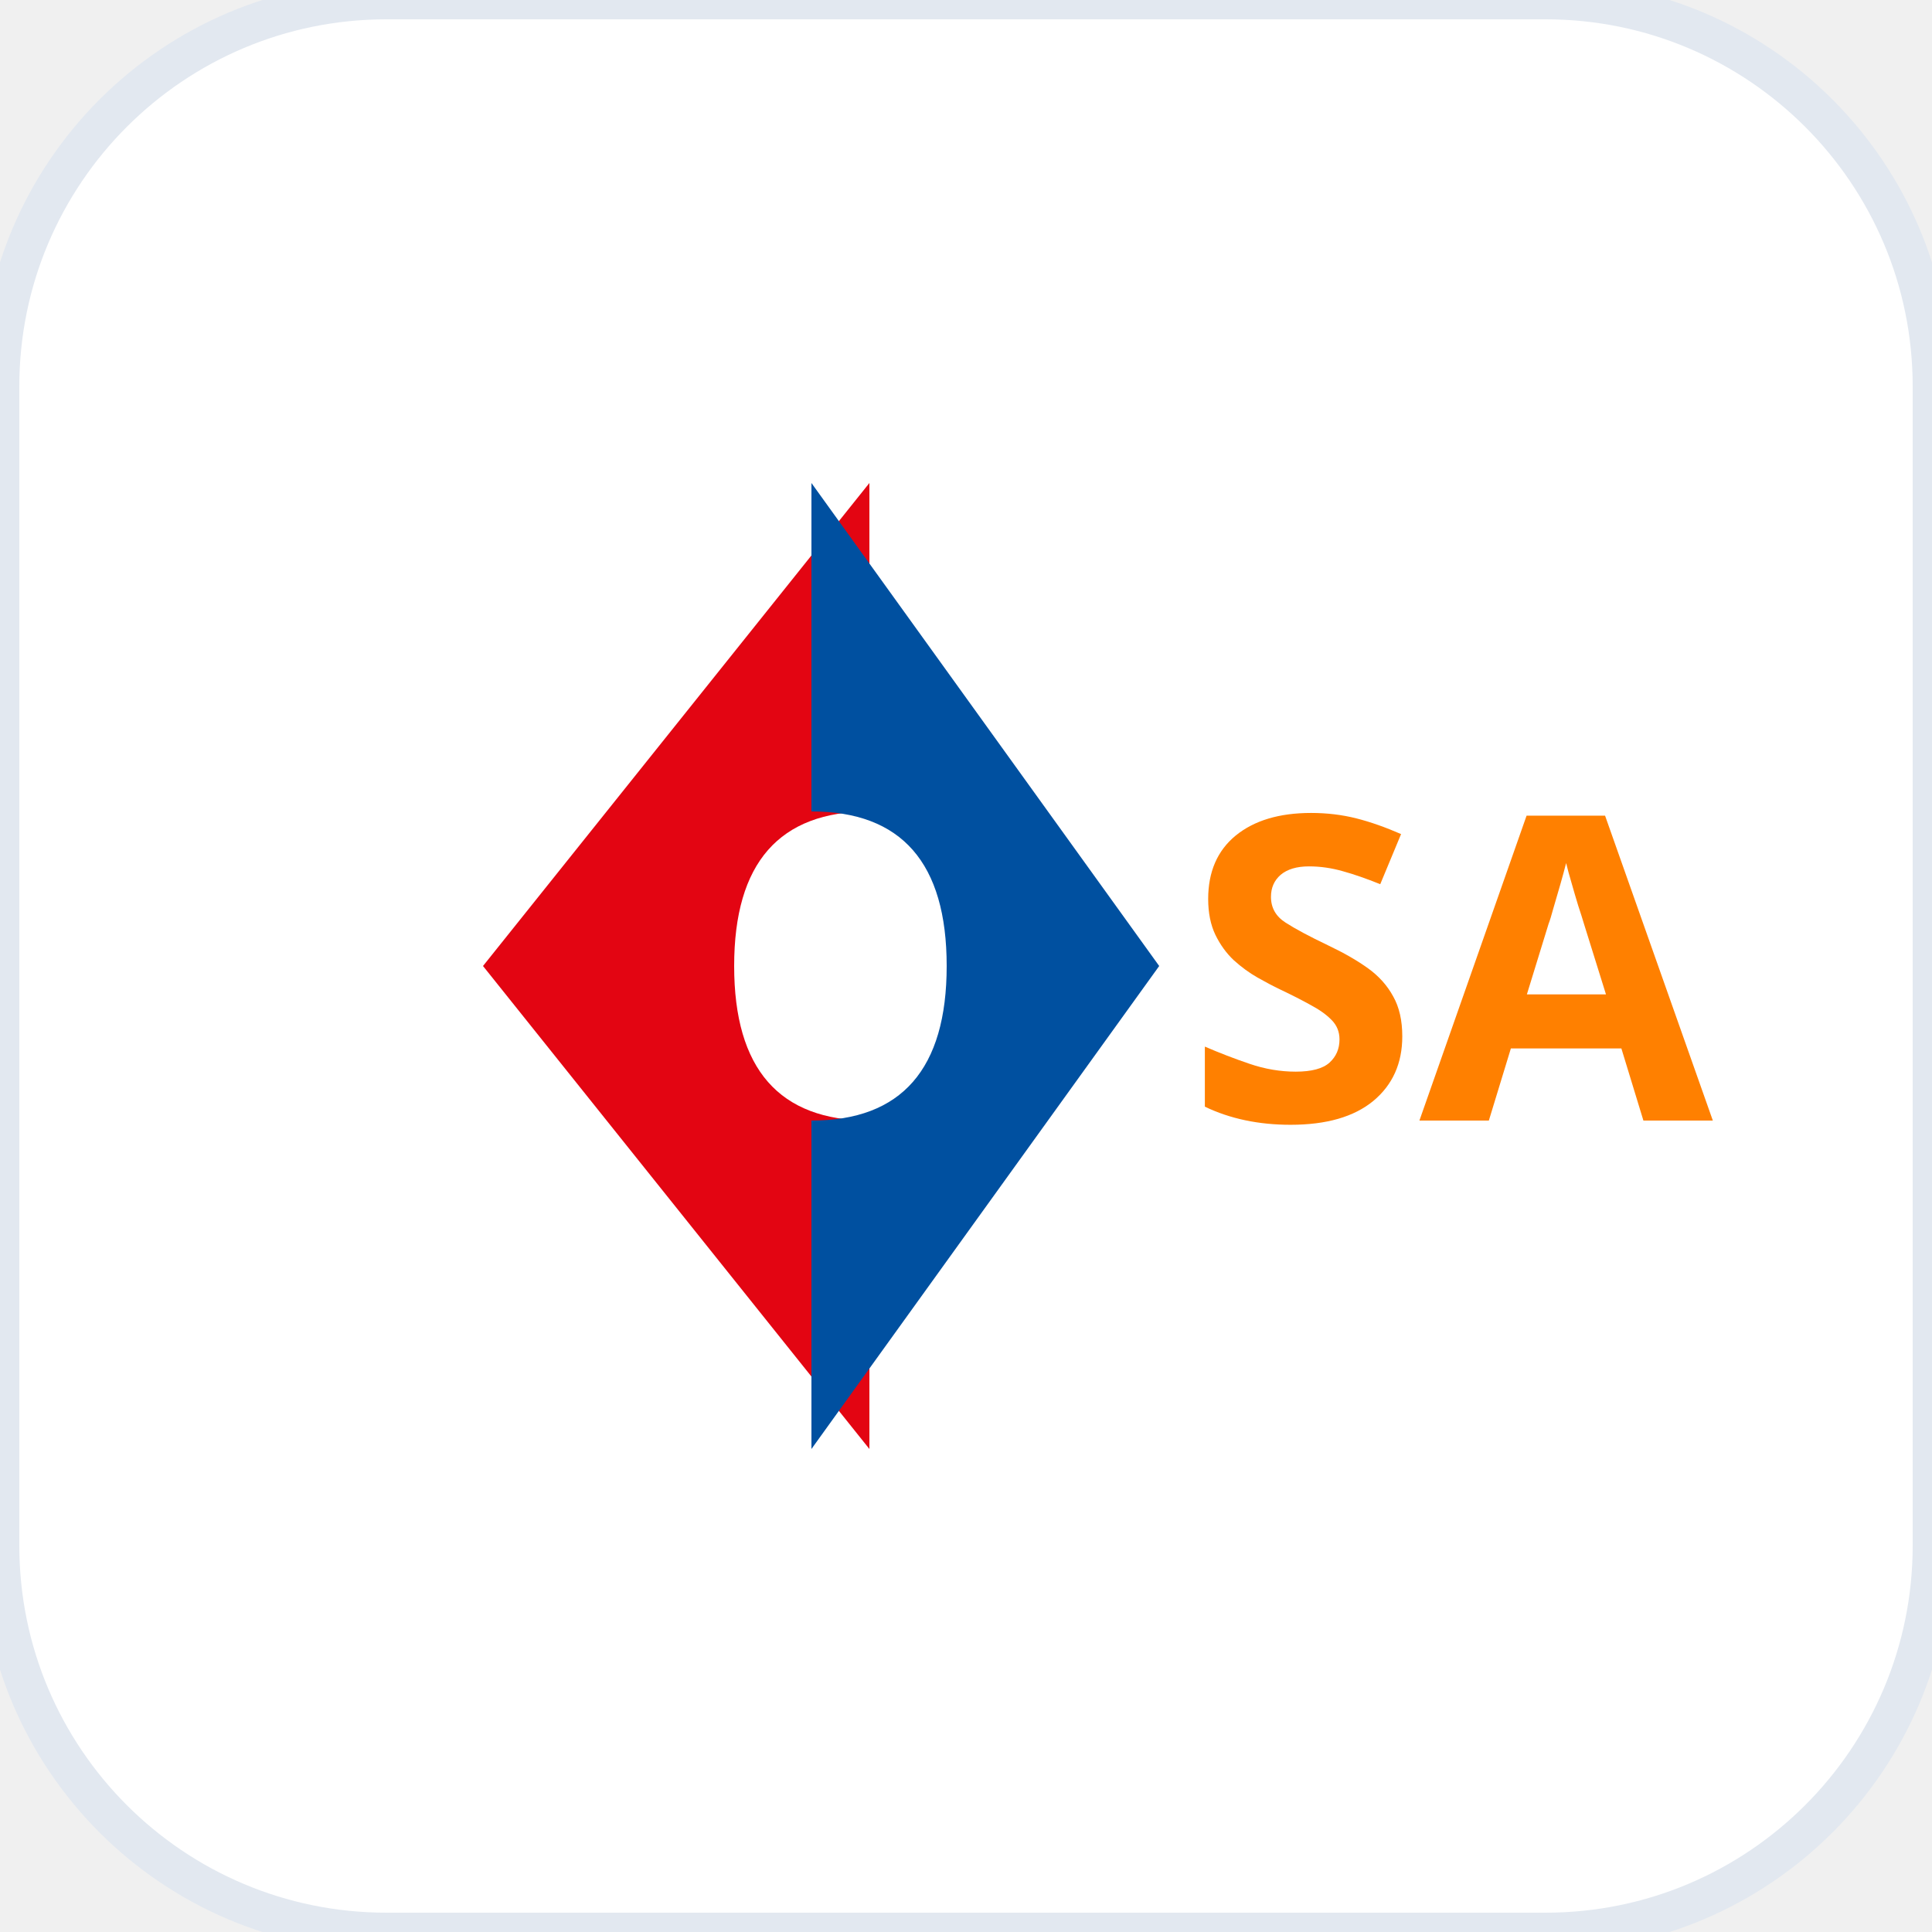
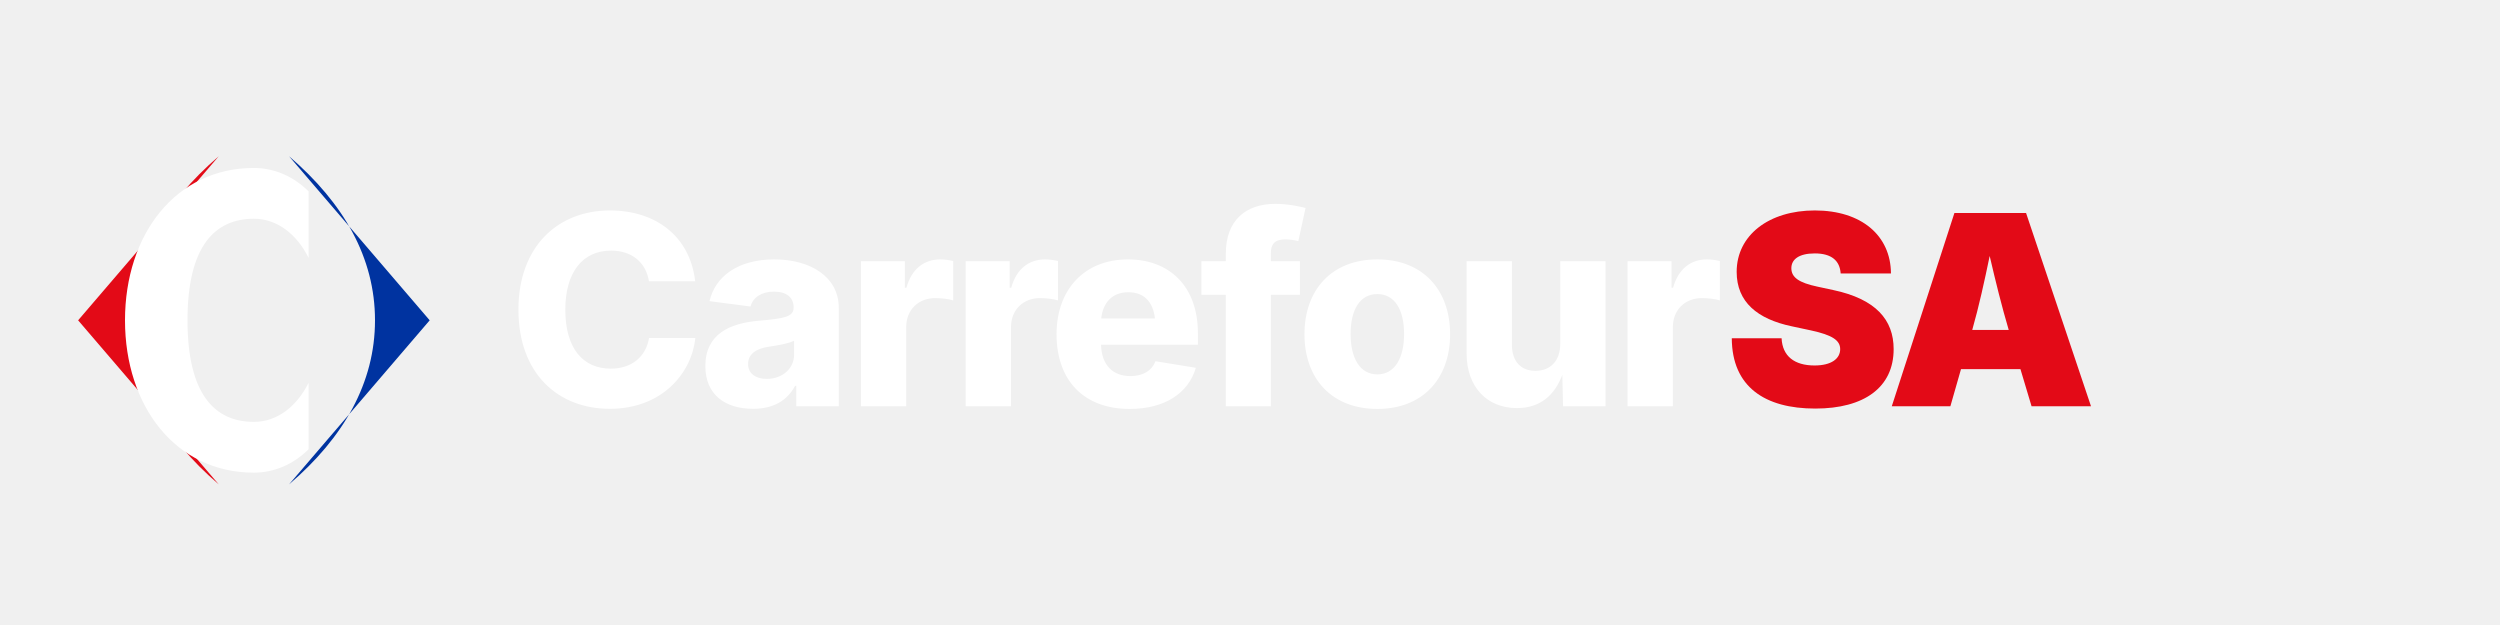
- <svg xmlns="http://www.w3.org/2000/svg" viewBox="0 0 100 100">
-   <rect width="100" height="100" fill="#FFFFFF" rx="20" stroke="#E2E8F0" stroke-width="2" />
-   <path d="M25 50 L45 25 L45 42 Q38 42 38 50 Q38 58 45 58 L45 75 Z" fill="#E30512" />
-   <path d="M60 50 L42 25 L42 42 Q49 42 49 50 Q49 58 42 58 L42 75 Z" fill="#0050A0" />
-   <text x="75" y="58" font-family="system-ui, sans-serif" font-weight="900" font-size="22" fill="#FF8000" text-anchor="middle">SA</text>
+ <svg xmlns="http://www.w3.org/2000/svg" viewBox="0 0 320 80" width="100%" height="100%">
+   <g transform="translate(10, 20)">
+     <path d="M 18 0 C 11 6, 7 13, 7 21 C 7 29, 11 36, 18 42 L 0 21 Z" fill="#E30A17" />
+     <path d="M 27 0 C 34 6, 38 13, 38 21 C 38 29, 34 36, 27 42 L 45 21 Z" fill="#0033A0" />
+     <path d="M 22.5 8 C 17.5 8, 14 11.5, 14 21 C 14 30.5, 17.5 34, 22.5 34 C 25.5 34, 28 32, 29.5 29 L 29.5 37.5 C 27.5 39.5, 25 40.5, 22.5 40.5 C 12.5 40.5, 6 32, 6 21 C 6 10, 12.5 1.5, 22.5 1.5 C 25 1.5, 27.5 2.5, 29.5 4.5 L 29.5 13 C 28 10, 25.5 8, 22.5 8 Z" fill="#FFFFFF" />
+   </g>
+   <text x="65" y="52" font-family="'Inter', -apple-system, BlinkMacSystemFont, sans-serif" font-weight="800" font-size="34" fill="#FFFFFF" letter-spacing="-1">Carrefour<tspan fill="#E30A17" font-weight="900">SA</tspan>
+   </text>
</svg>
